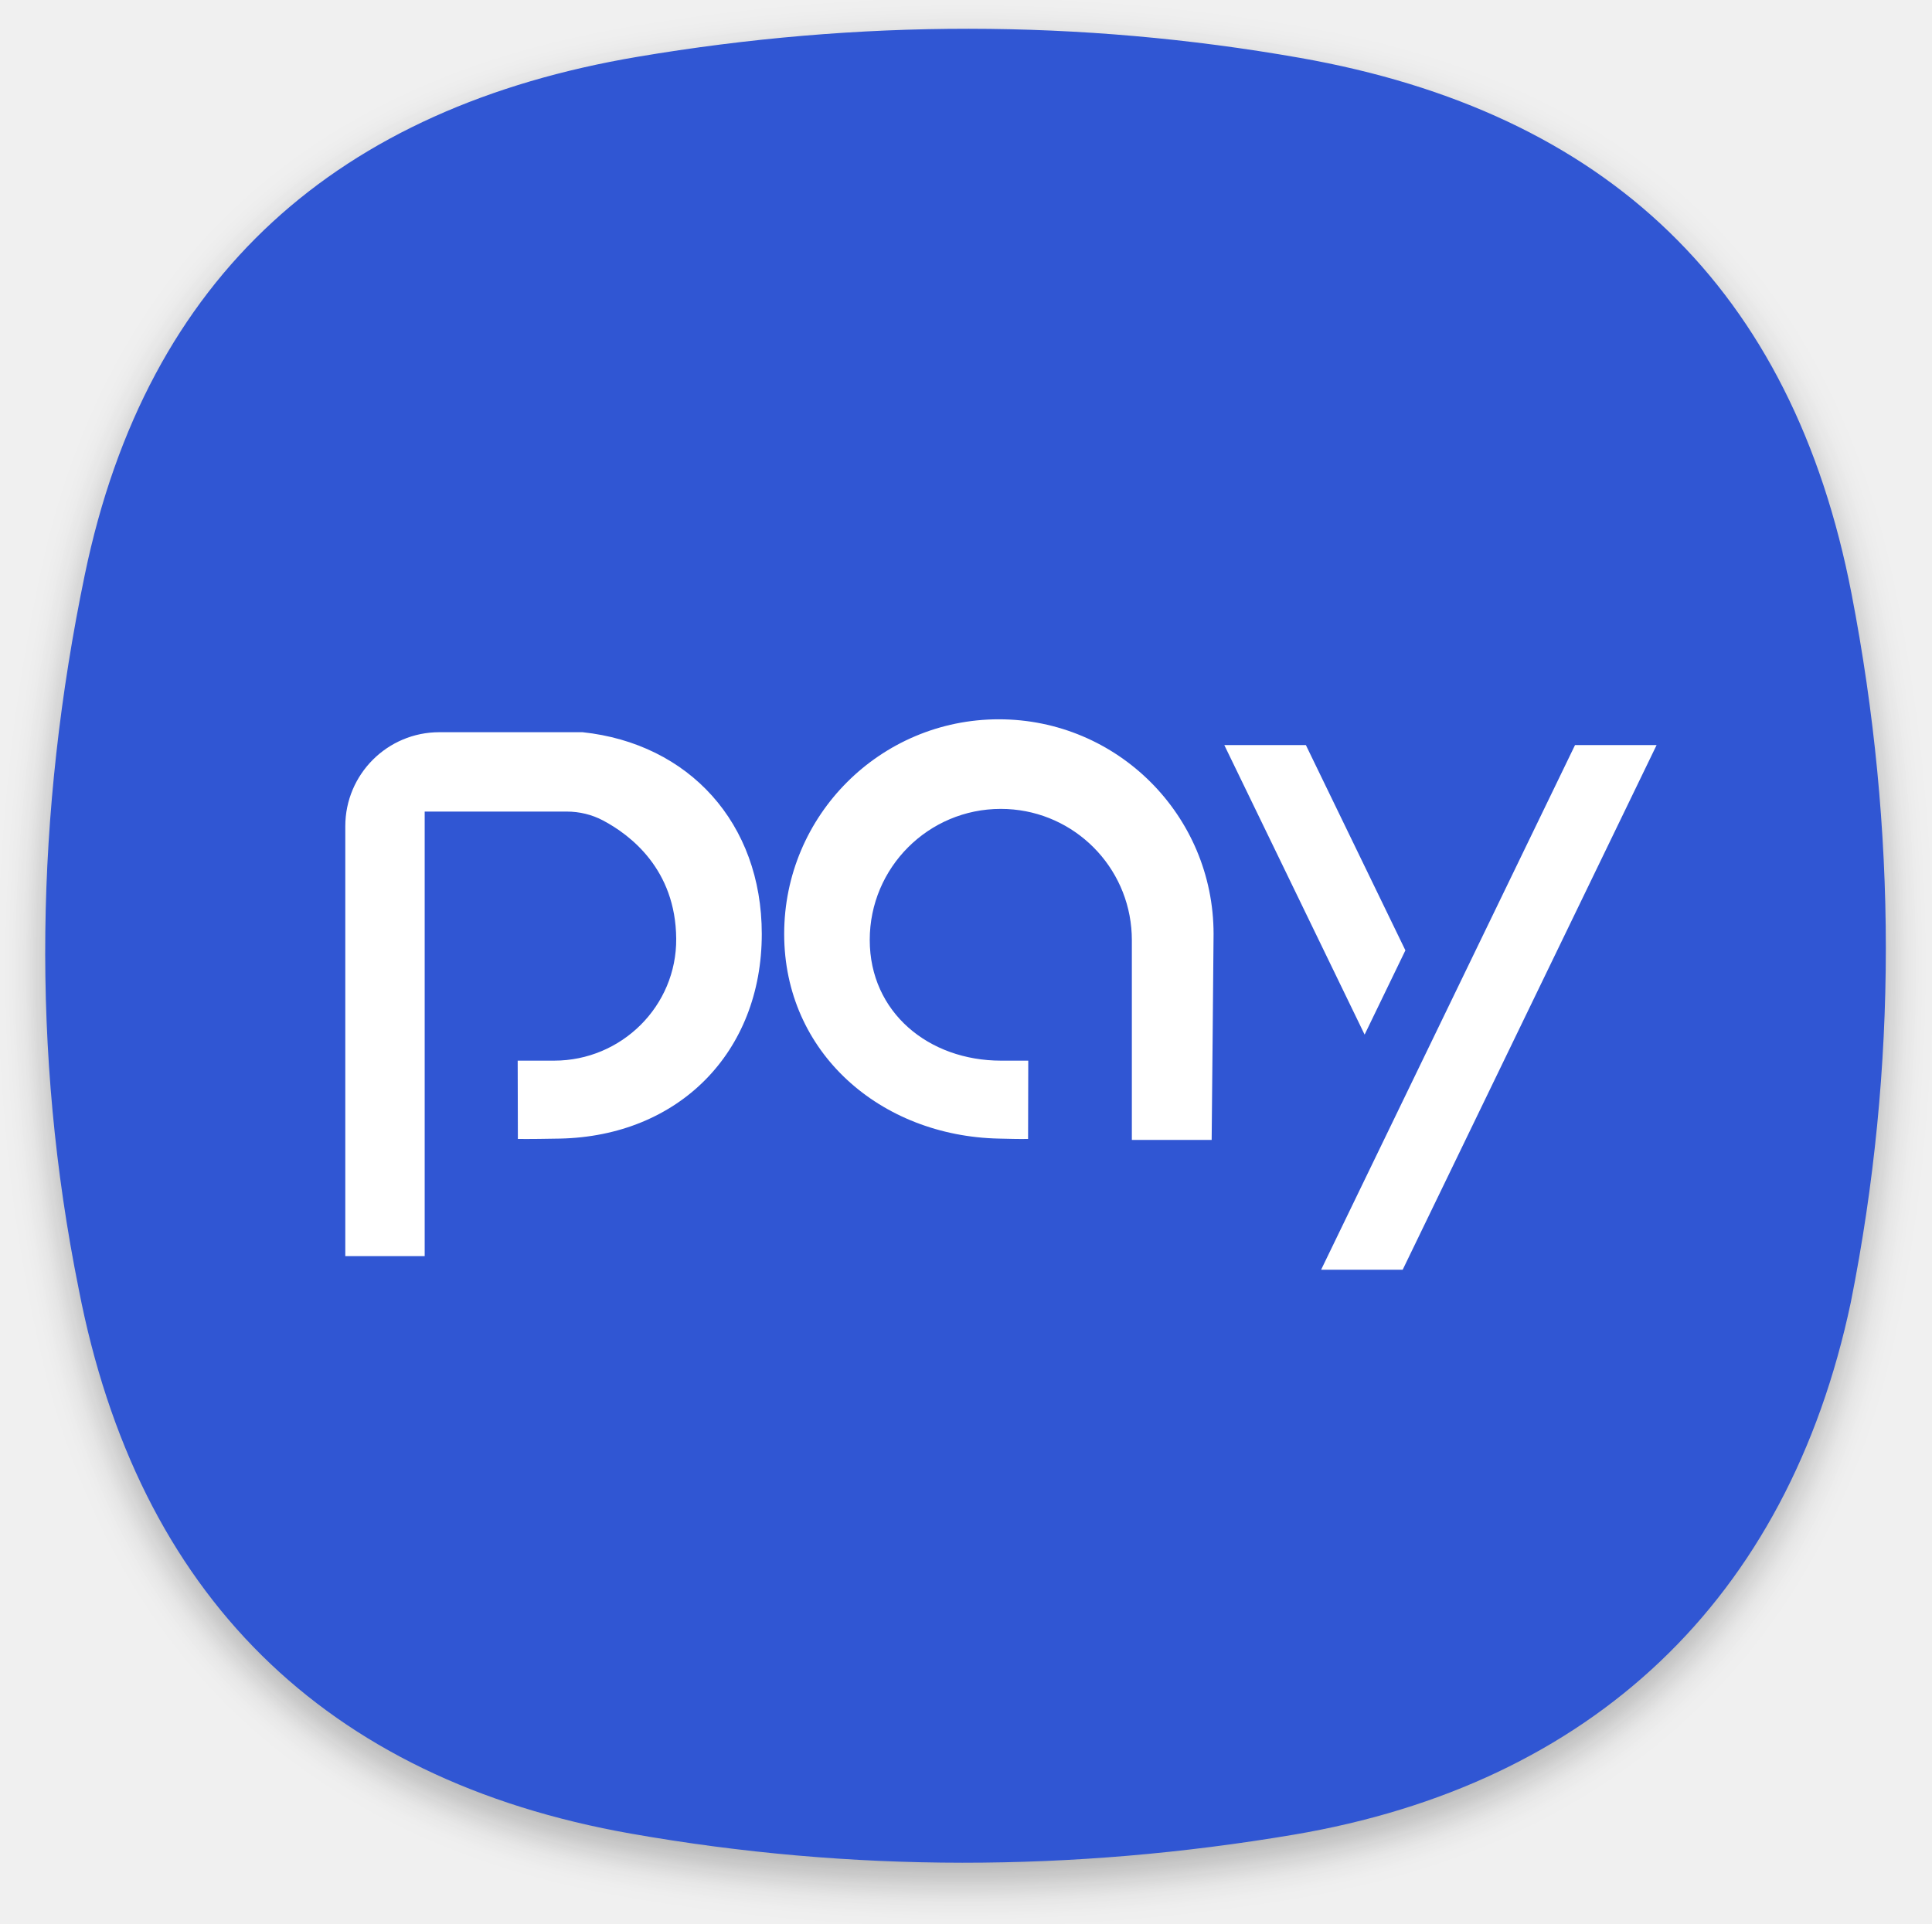
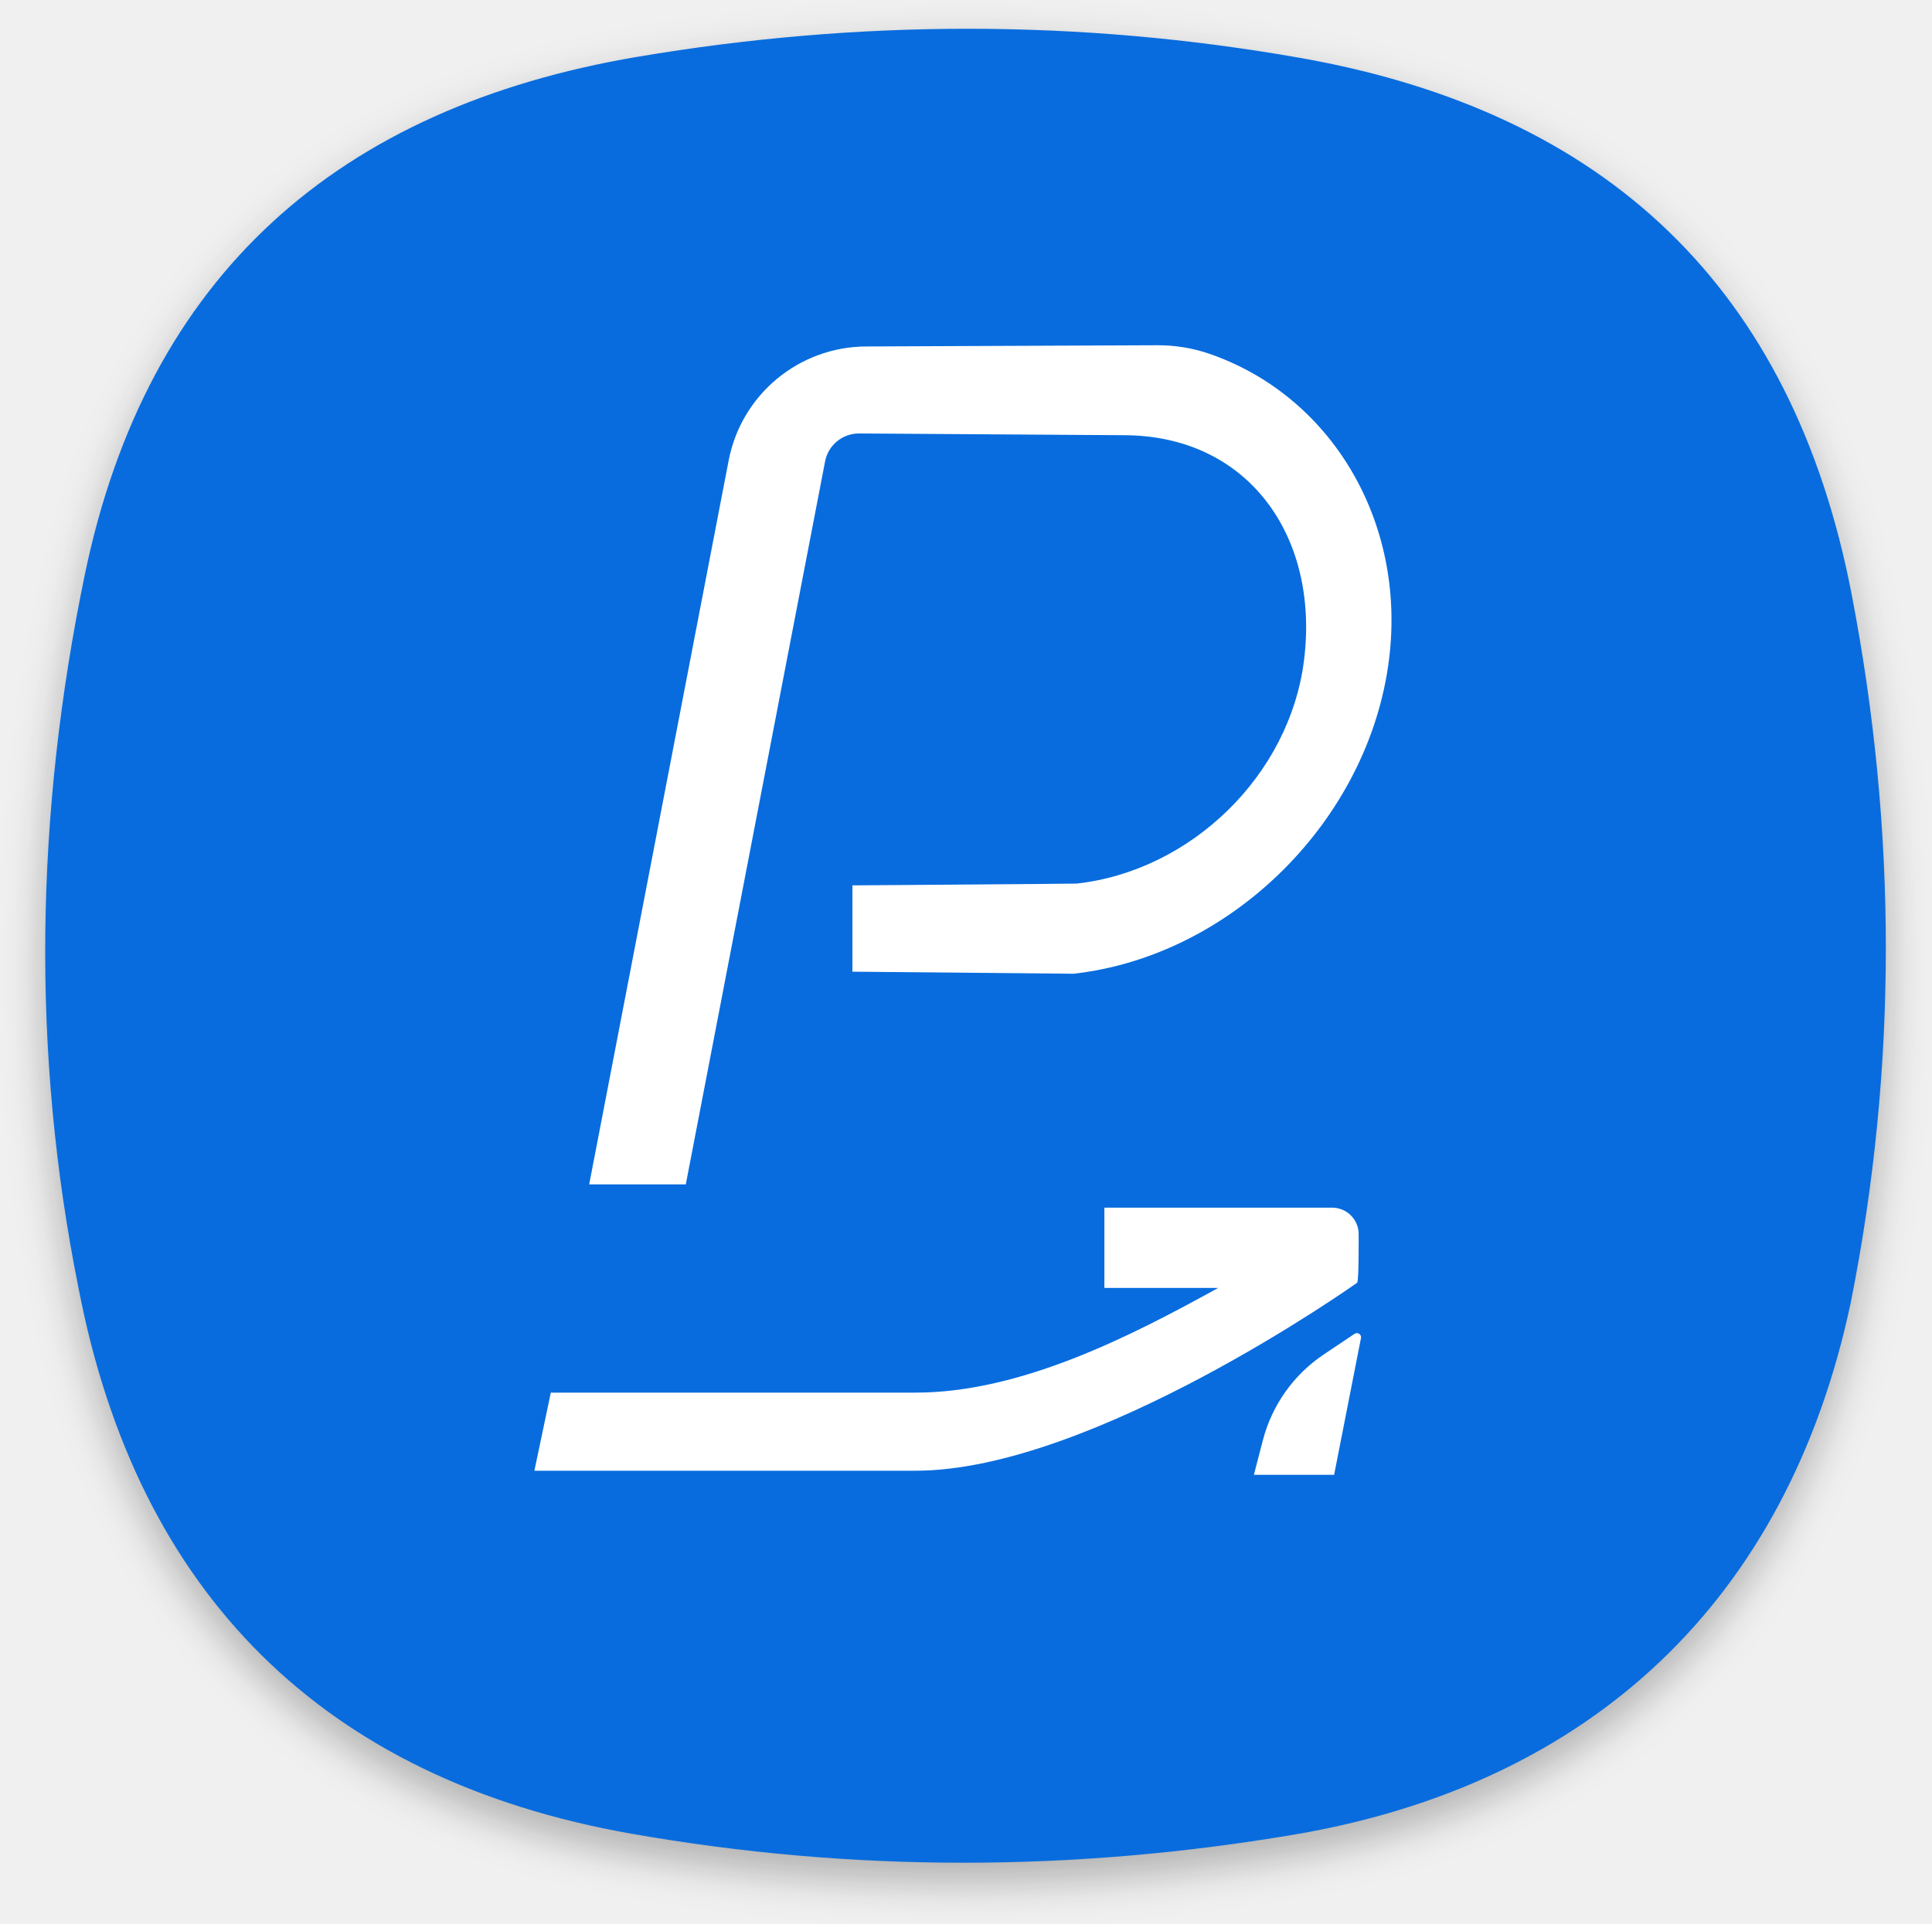
- <svg xmlns="http://www.w3.org/2000/svg" xmlns:xlink="http://www.w3.org/1999/xlink" viewBox="0 0 470 468" id="samsung-pay">
+ <svg xmlns="http://www.w3.org/2000/svg" xmlns:xlink="http://www.w3.org/1999/xlink" viewBox="0 0 470 468" id="samsung-pass">
  <defs>
    <filter id="filter-2" width="111.8%" height="111.9%" x="-5.9%" y="-3.9%" filterUnits="objectBoundingBox">
      <feOffset dy="5" in="SourceAlpha" result="shadowOffsetOuter1" />
      <feGaussianBlur in="shadowOffsetOuter1" result="shadowBlurOuter1" stdDeviation="4" />
      <feColorMatrix in="shadowBlurOuter1" result="shadowMatrixOuter1" values="0 0 0 0 0 0 0 0 0 0 0 0 0 0 0 0 0 0 0.078 0" />
      <feOffset dy="4" in="SourceAlpha" result="shadowOffsetOuter2" />
      <feGaussianBlur in="shadowOffsetOuter2" result="shadowBlurOuter2" stdDeviation="5.5" />
      <feColorMatrix in="shadowBlurOuter2" result="shadowMatrixOuter2" values="0 0 0 0 0 0 0 0 0 0 0 0 0 0 0 0 0 0 0.211 0" />
      <feMerge>
        <feMergeNode in="shadowMatrixOuter1" />
        <feMergeNode in="shadowMatrixOuter2" />
      </feMerge>
    </filter>
    <path id="path-1" d="M9.635 132.808C24.782 59.782 71.388 19.109 144.085 6.822c53.74-9.081 107.5-9.196 161.15.255 74.852 13.185 119.85 56.23 134.185 130.36 11.075 57.29 11.249 115.191-.174 172.427-15.324 72.52-63.132 117.285-135.561 129.527-53.74 9.08-107.5 9.195-161.15-.255-74.852-13.186-120.05-58.38-134.384-132.509-11.64-57.668-10.52-115.935 1.484-173.82z" />
  </defs>
  <g id="S8-/-S8+-icons" fill-rule="evenodd">
    <g id="icons" transform="translate(-21 -26)">
-       <g id="samsung_pay">
+       <g id="samsung_pass">
        <g transform="translate(32 33)">
          <use xlink:href="#path-1" fill="#000" filter="url(#filter-2)" stroke="none" stroke-width="1" />
-           <use xlink:href="#path-1" fill="#3056D3" stroke="none" stroke-width="1" />
+           <use xlink:href="#path-1" fill="#086CDE" stroke="none" stroke-width="1" />
        </g>
-         <path fill="#FFF" d="M231.998 168.01c28.845 0 52.229 23.384 52.229 52.229 0 2.333-.466 50.115-.466 50.115h-19.414V221.69c0-.978-.051-1.945-.137-2.9v-.038h-.003c-1.484-16.23-15.125-28.945-31.743-28.945-17.607 0-31.881 14.275-31.881 31.883 0 17.607 14.33 29.371 31.938 29.371h6.626l-.043 19.052c-2.42.04-4.575-.034-7.106-.087-28.839-.61-52.23-20.943-52.23-49.787 0-28.845 23.385-52.23 52.23-52.23zM130.7 171.147c25.9 2.753 43.619 22.106 43.619 49.09 0 28.845-20.252 49.179-49.09 49.788-2.532.053-7.826.127-10.246.087l-.044-19.052h8.873c16.395 0 29.825-13.295 29.691-29.691-.138-16.832-11.126-25.205-17.797-28.742-2.722-1.443-5.766-2.167-8.846-2.167H92.313v108.164H73V194.03c0-12.636 10.245-22.88 22.881-22.88h34.82zm241.454 3.14H392l-61.77 127.65h-19.845l61.77-127.65zm-41.263 49.938l-9.918 20.5-34.132-70.44h19.844l24.206 49.94z" transform="translate(32 33)" stroke="none" stroke-width="1" />
+         <path fill="#FFF" d="M270.5 77c4.236-.018 8.454.64 12.465 2 29.502 10.012 48.18 40.47 43.95 74.417-4.866 39.054-38.336 72.212-76.779 76.499l-53.769-.5v-21s54.03-.378 54.544-.436c27.7-3.064 51.821-26.236 55.325-54.371 3.766-30.222-13.68-54.721-43.903-54.721-.277 0-47.168-.302-64.323-.423a8.385 8.385 0 0 0-8.292 6.803l-33.885 175.899h-23.5l33.931-176.14c3.091-16.043 17.1-27.66 33.438-27.73L270.5 77zm42.58 209.834a6.443 6.443 0 0 1 6.439 6.2s.093 11.73-.373 12.07c0 0-64.33 45.73-107.409 45.73H119l4-19h88.737c25.626 0 52.344-13.724 73.624-25.48h-27.695v-19.52h55.415zm-2.051 35.717l7.493-5.022c.75-.503 1.736.152 1.562 1.039l-6.53 33.266h-19.52l2.19-8.43a36.017 36.017 0 0 1 14.805-20.853z" transform="translate(32 33)" stroke="none" stroke-width="1" />
      </g>
    </g>
  </g>
</svg>
